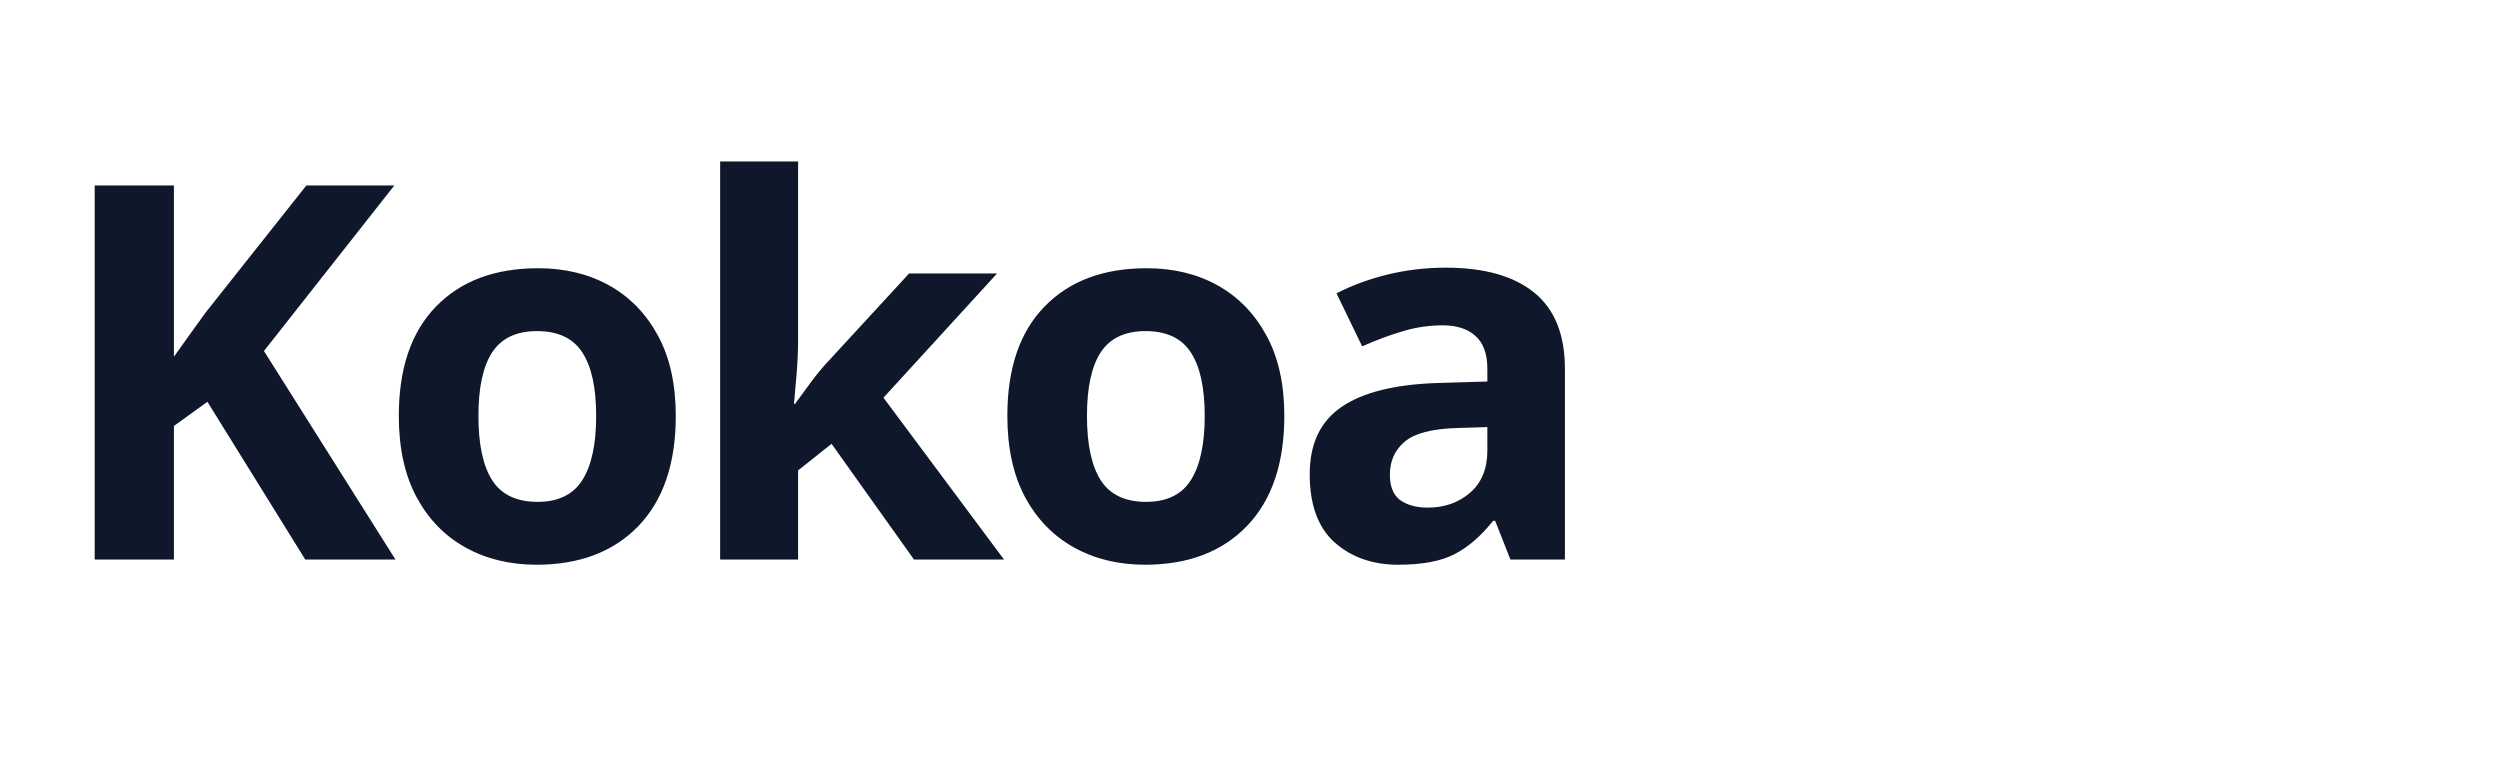
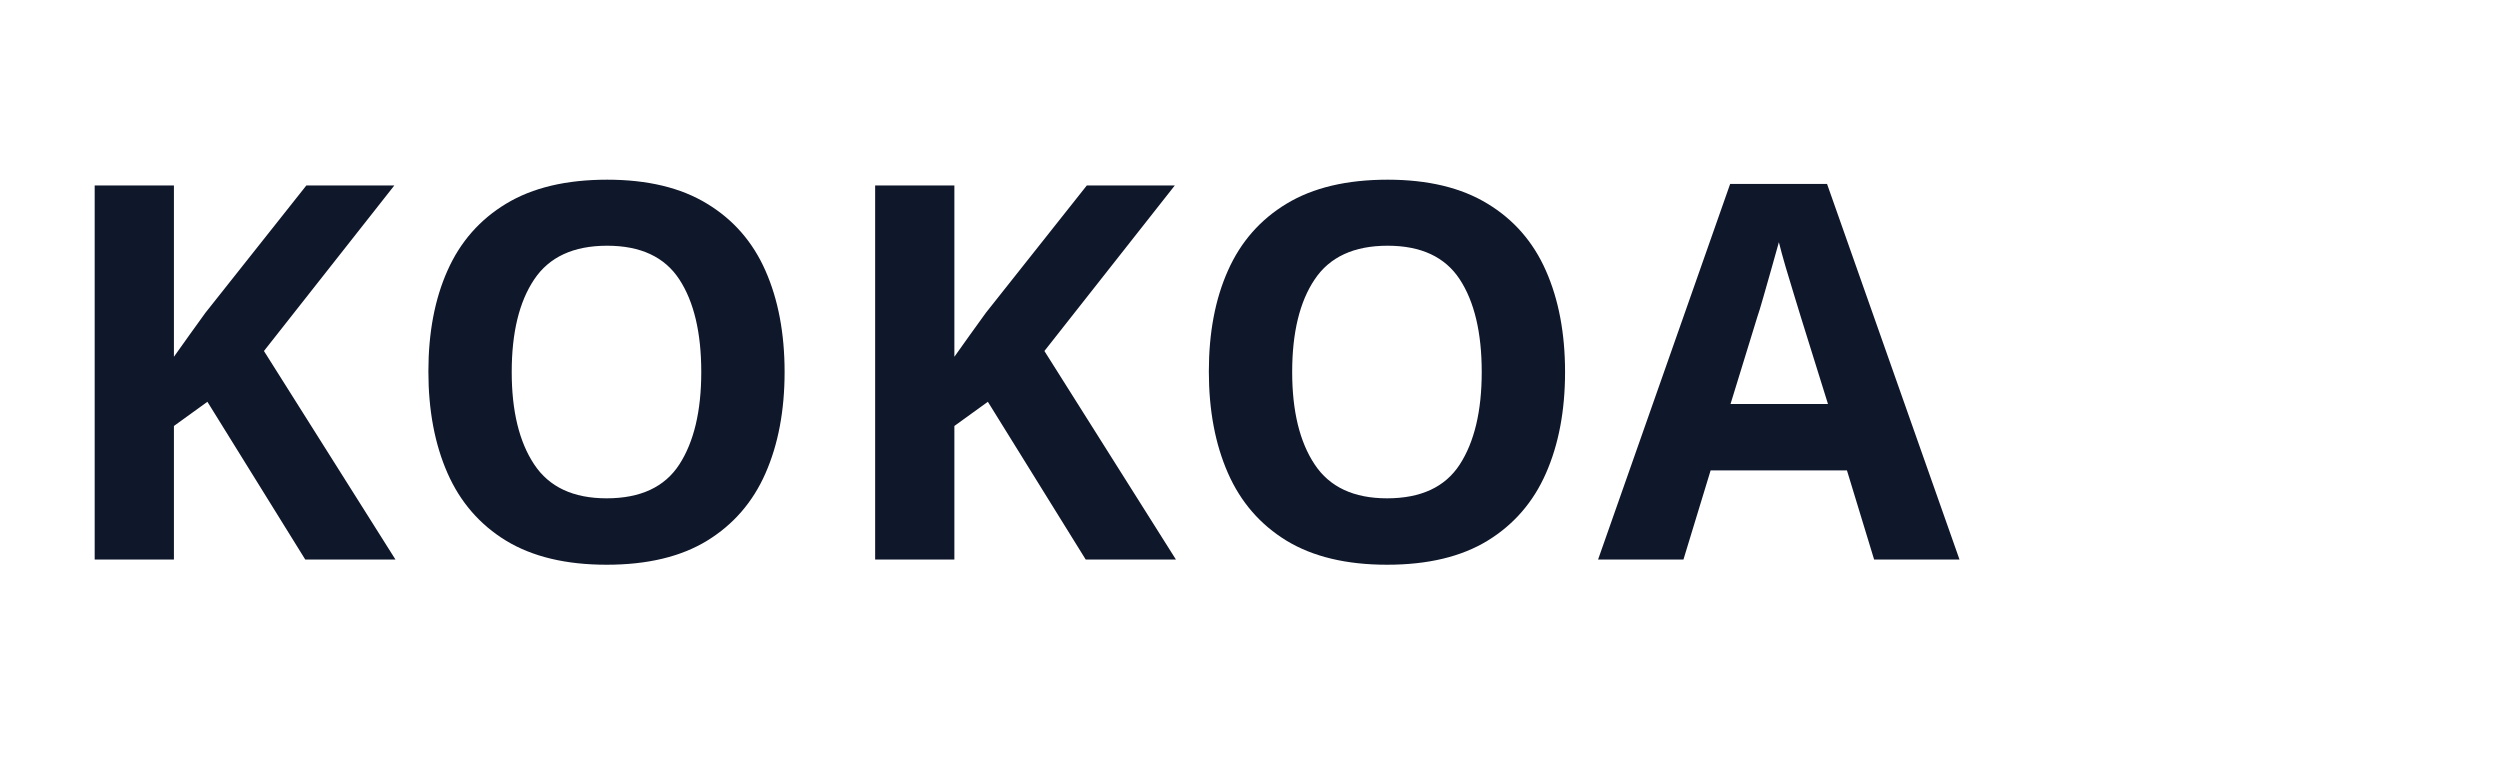
<svg xmlns="http://www.w3.org/2000/svg" viewBox="0 0 210 64" role="img" aria-labelledby="title">
-   <text x="4" y="47" fill="#0f172a" font-family="'IBM Plex Sans', ui-sans-serif, system-ui, sans-serif" font-size="44" font-weight="700" letter-spacing="-1.7">Kokoa</text>
+   <text x="4" y="47" fill="#0f172a" font-family="'IBM Plex Sans', ui-sans-serif, system-ui, sans-serif" font-size="44" font-weight="700" letter-spacing="1.1">KOKOA</text>
</svg>
